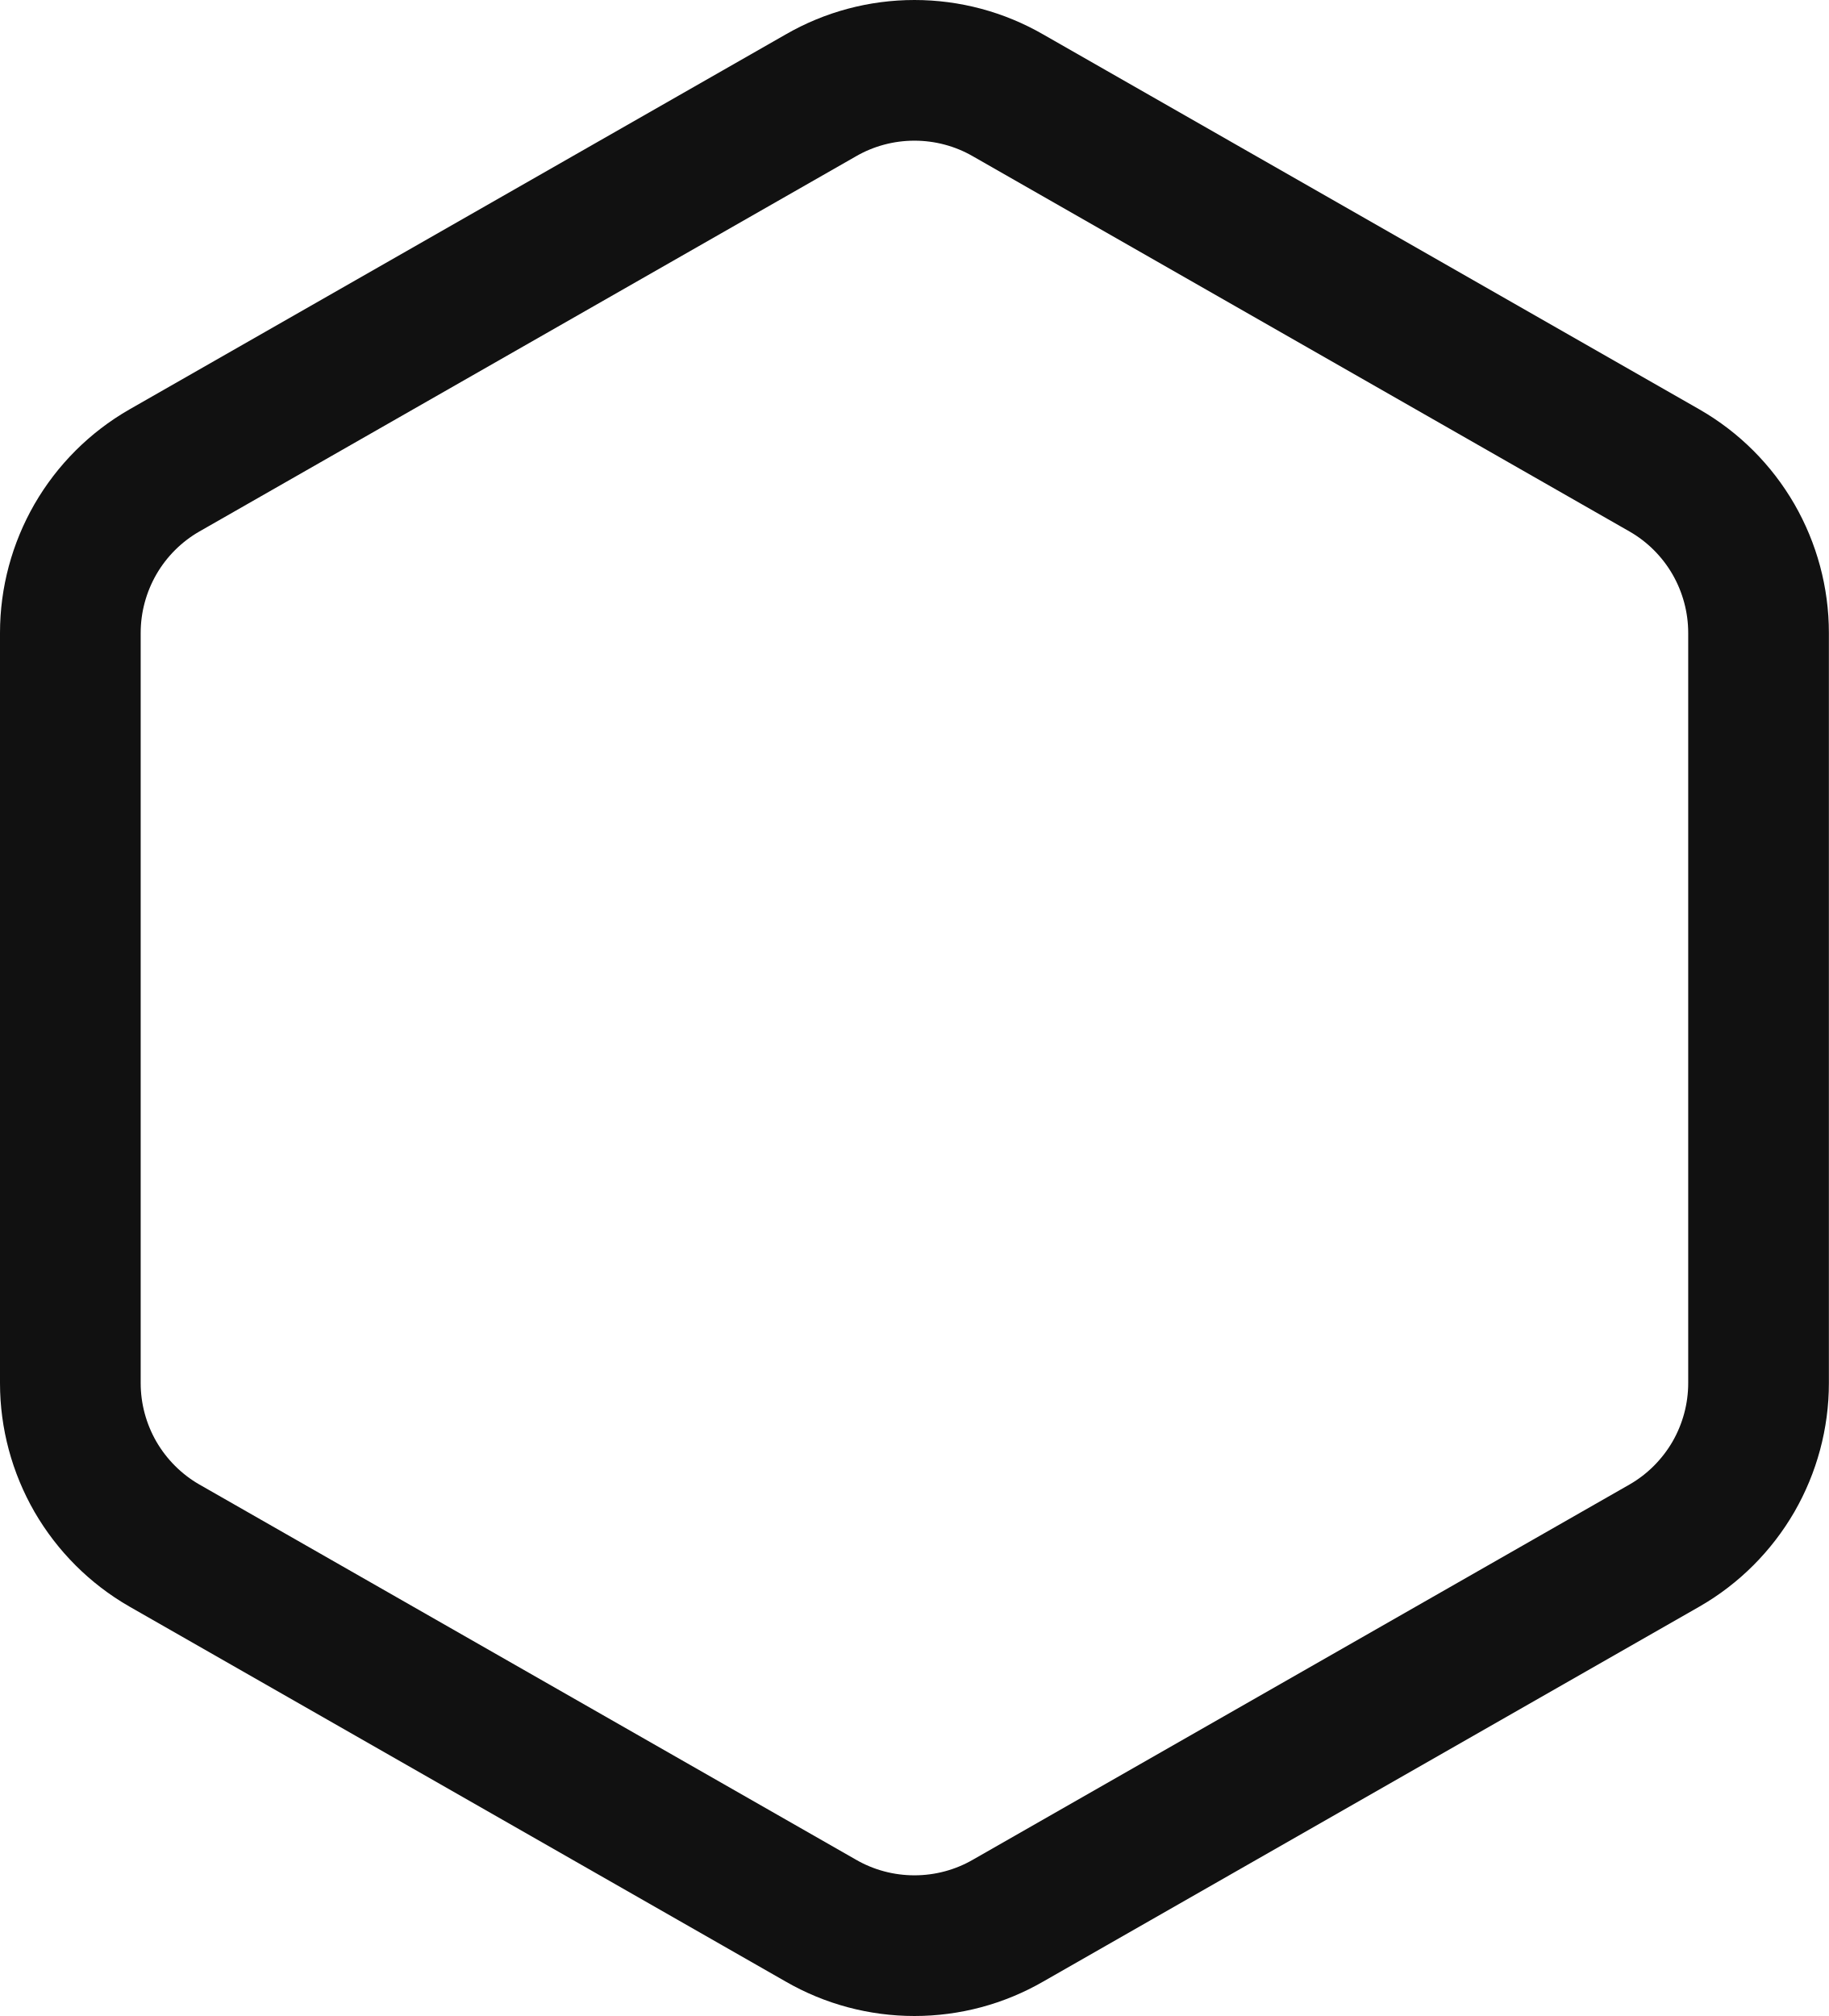
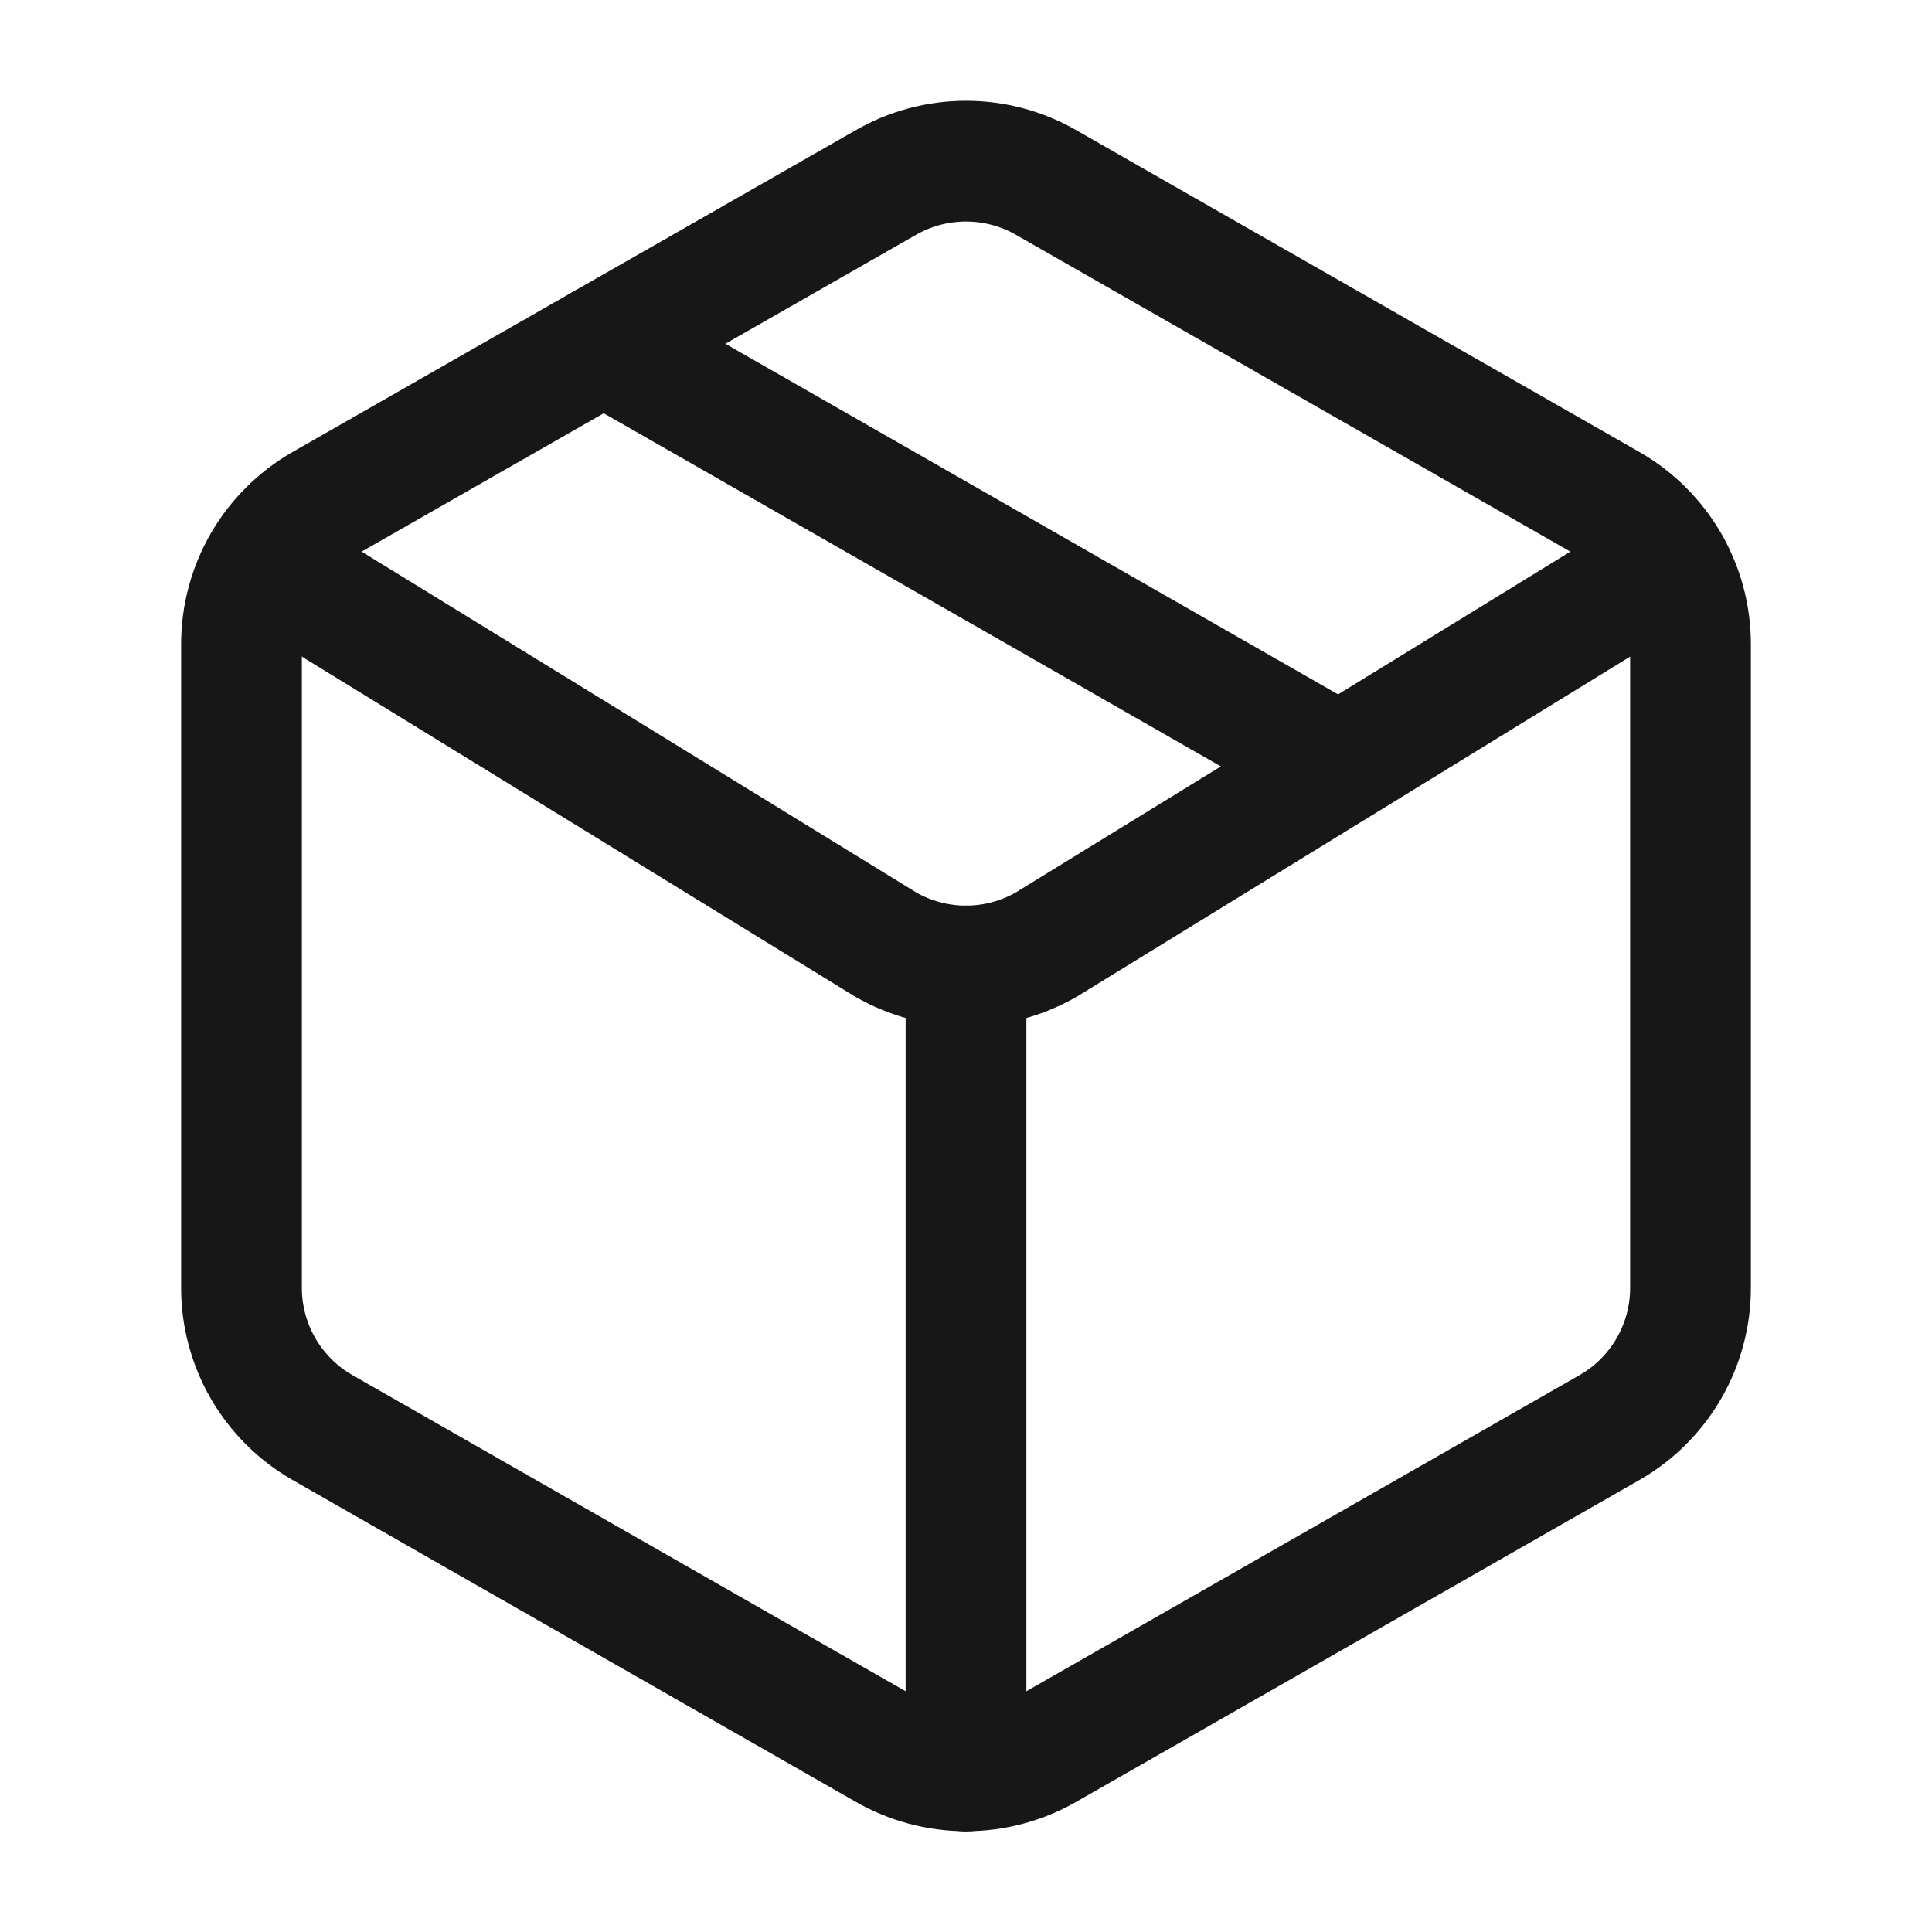
- <svg xmlns="http://www.w3.org/2000/svg" preserveAspectRatio="none" overflow="visible" style="display: block;" width="19.5" height="21.496" viewBox="0 0 19.5 21.496" fill="none">
-   <path id="Vector" d="M8.75 20.478C9.054 20.654 9.399 20.746 9.75 20.746C10.101 20.746 10.446 20.654 10.75 20.478L17.75 16.478C18.054 16.303 18.306 16.05 18.482 15.747C18.657 15.443 18.75 15.099 18.75 14.748V6.748C18.75 6.397 18.657 6.053 18.482 5.749C18.306 5.445 18.054 5.193 17.75 5.018L10.75 1.018C10.446 0.842 10.101 0.75 9.75 0.75C9.399 0.75 9.054 0.842 8.75 1.018L1.75 5.018C1.446 5.193 1.194 5.445 1.018 5.749C0.843 6.053 0.75 6.397 0.75 6.748V14.748C0.75 15.099 0.843 15.443 1.018 15.747C1.194 16.05 1.446 16.303 1.75 16.478L8.75 20.478Z" stroke="#111111" stroke-width="1.5" stroke-linecap="round" stroke-linejoin="round" />
+ <svg xmlns="http://www.w3.org/2000/svg" preserveAspectRatio="none" overflow="visible" style="display: block;" width="24" height="24" viewBox="0 0 24 24" fill="none">
+   <g id="hard-hat">
+     <path id="Vector" d="M11 21.73C11.304 21.905 11.649 21.998 12 21.998C12.351 21.998 12.696 21.905 13 21.73L20 17.73C20.304 17.555 20.556 17.302 20.732 16.999C20.907 16.695 21 16.351 21 16V8C21 7.649 20.907 7.305 20.732 7.001C20.556 6.698 20.304 6.445 20 6.27L13 2.27C12.696 2.094 12.351 2.002 12 2.002C11.649 2.002 11.304 2.094 11 2.27L4 6.27C3.696 6.445 3.444 6.698 3.268 7.001C3.093 7.305 3 7.649 3 8V16C3 16.351 3.093 16.695 3.268 16.999C3.444 17.302 3.696 17.555 4 17.73L11 21.73Z" stroke-width="1.5" stroke-linecap="round" stroke-linejoin="round" stroke="#171717" />
+     <path id="Vector_2" d="M12 22V12" stroke-width="1.5" stroke-linecap="round" stroke-linejoin="round" stroke="#171717" />
+     <path id="Vector_3" d="M3.3 7L11.003 11.734C11.306 11.908 11.65 12 12 12C12.35 12 12.694 11.908 12.997 11.734L20.7 7" stroke-width="1.5" stroke-linecap="round" stroke-linejoin="round" stroke="#171717" />
+     <path id="Vector_4" d="M7.5 4.27L16.5 9.42" stroke-width="1.5" stroke-linecap="round" stroke-linejoin="round" stroke="#171717" />
+   </g>
</svg>
